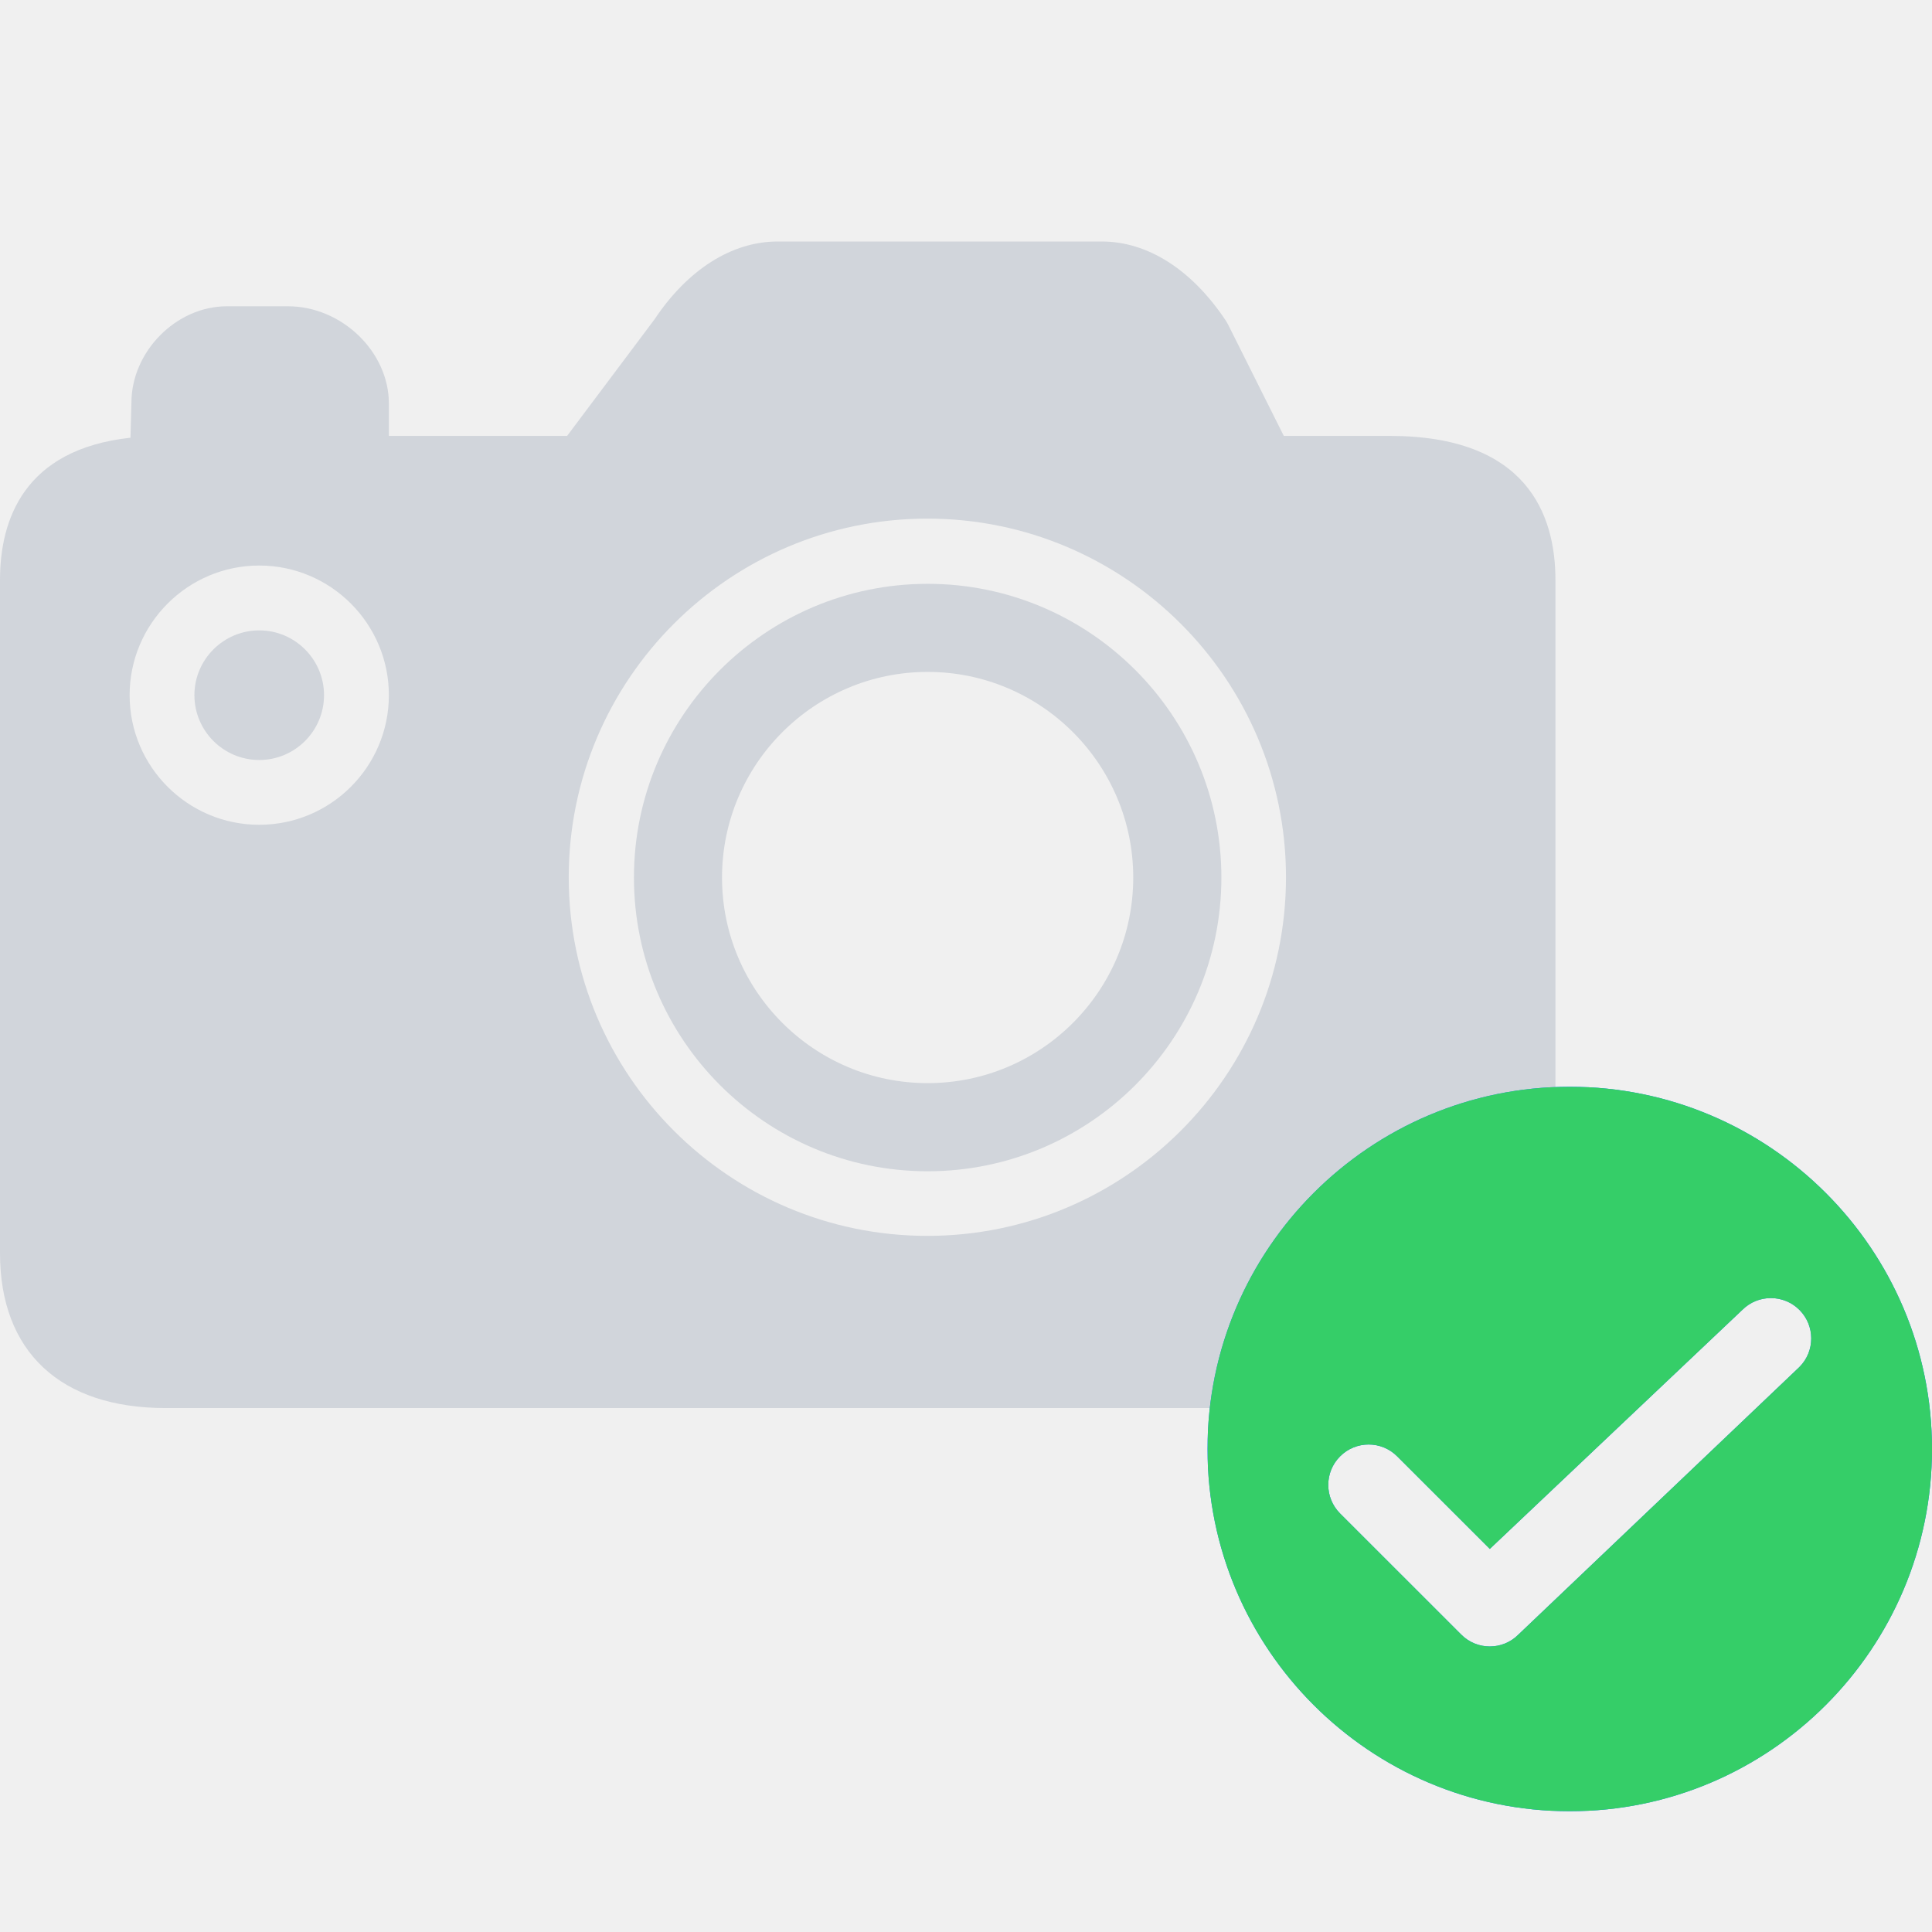
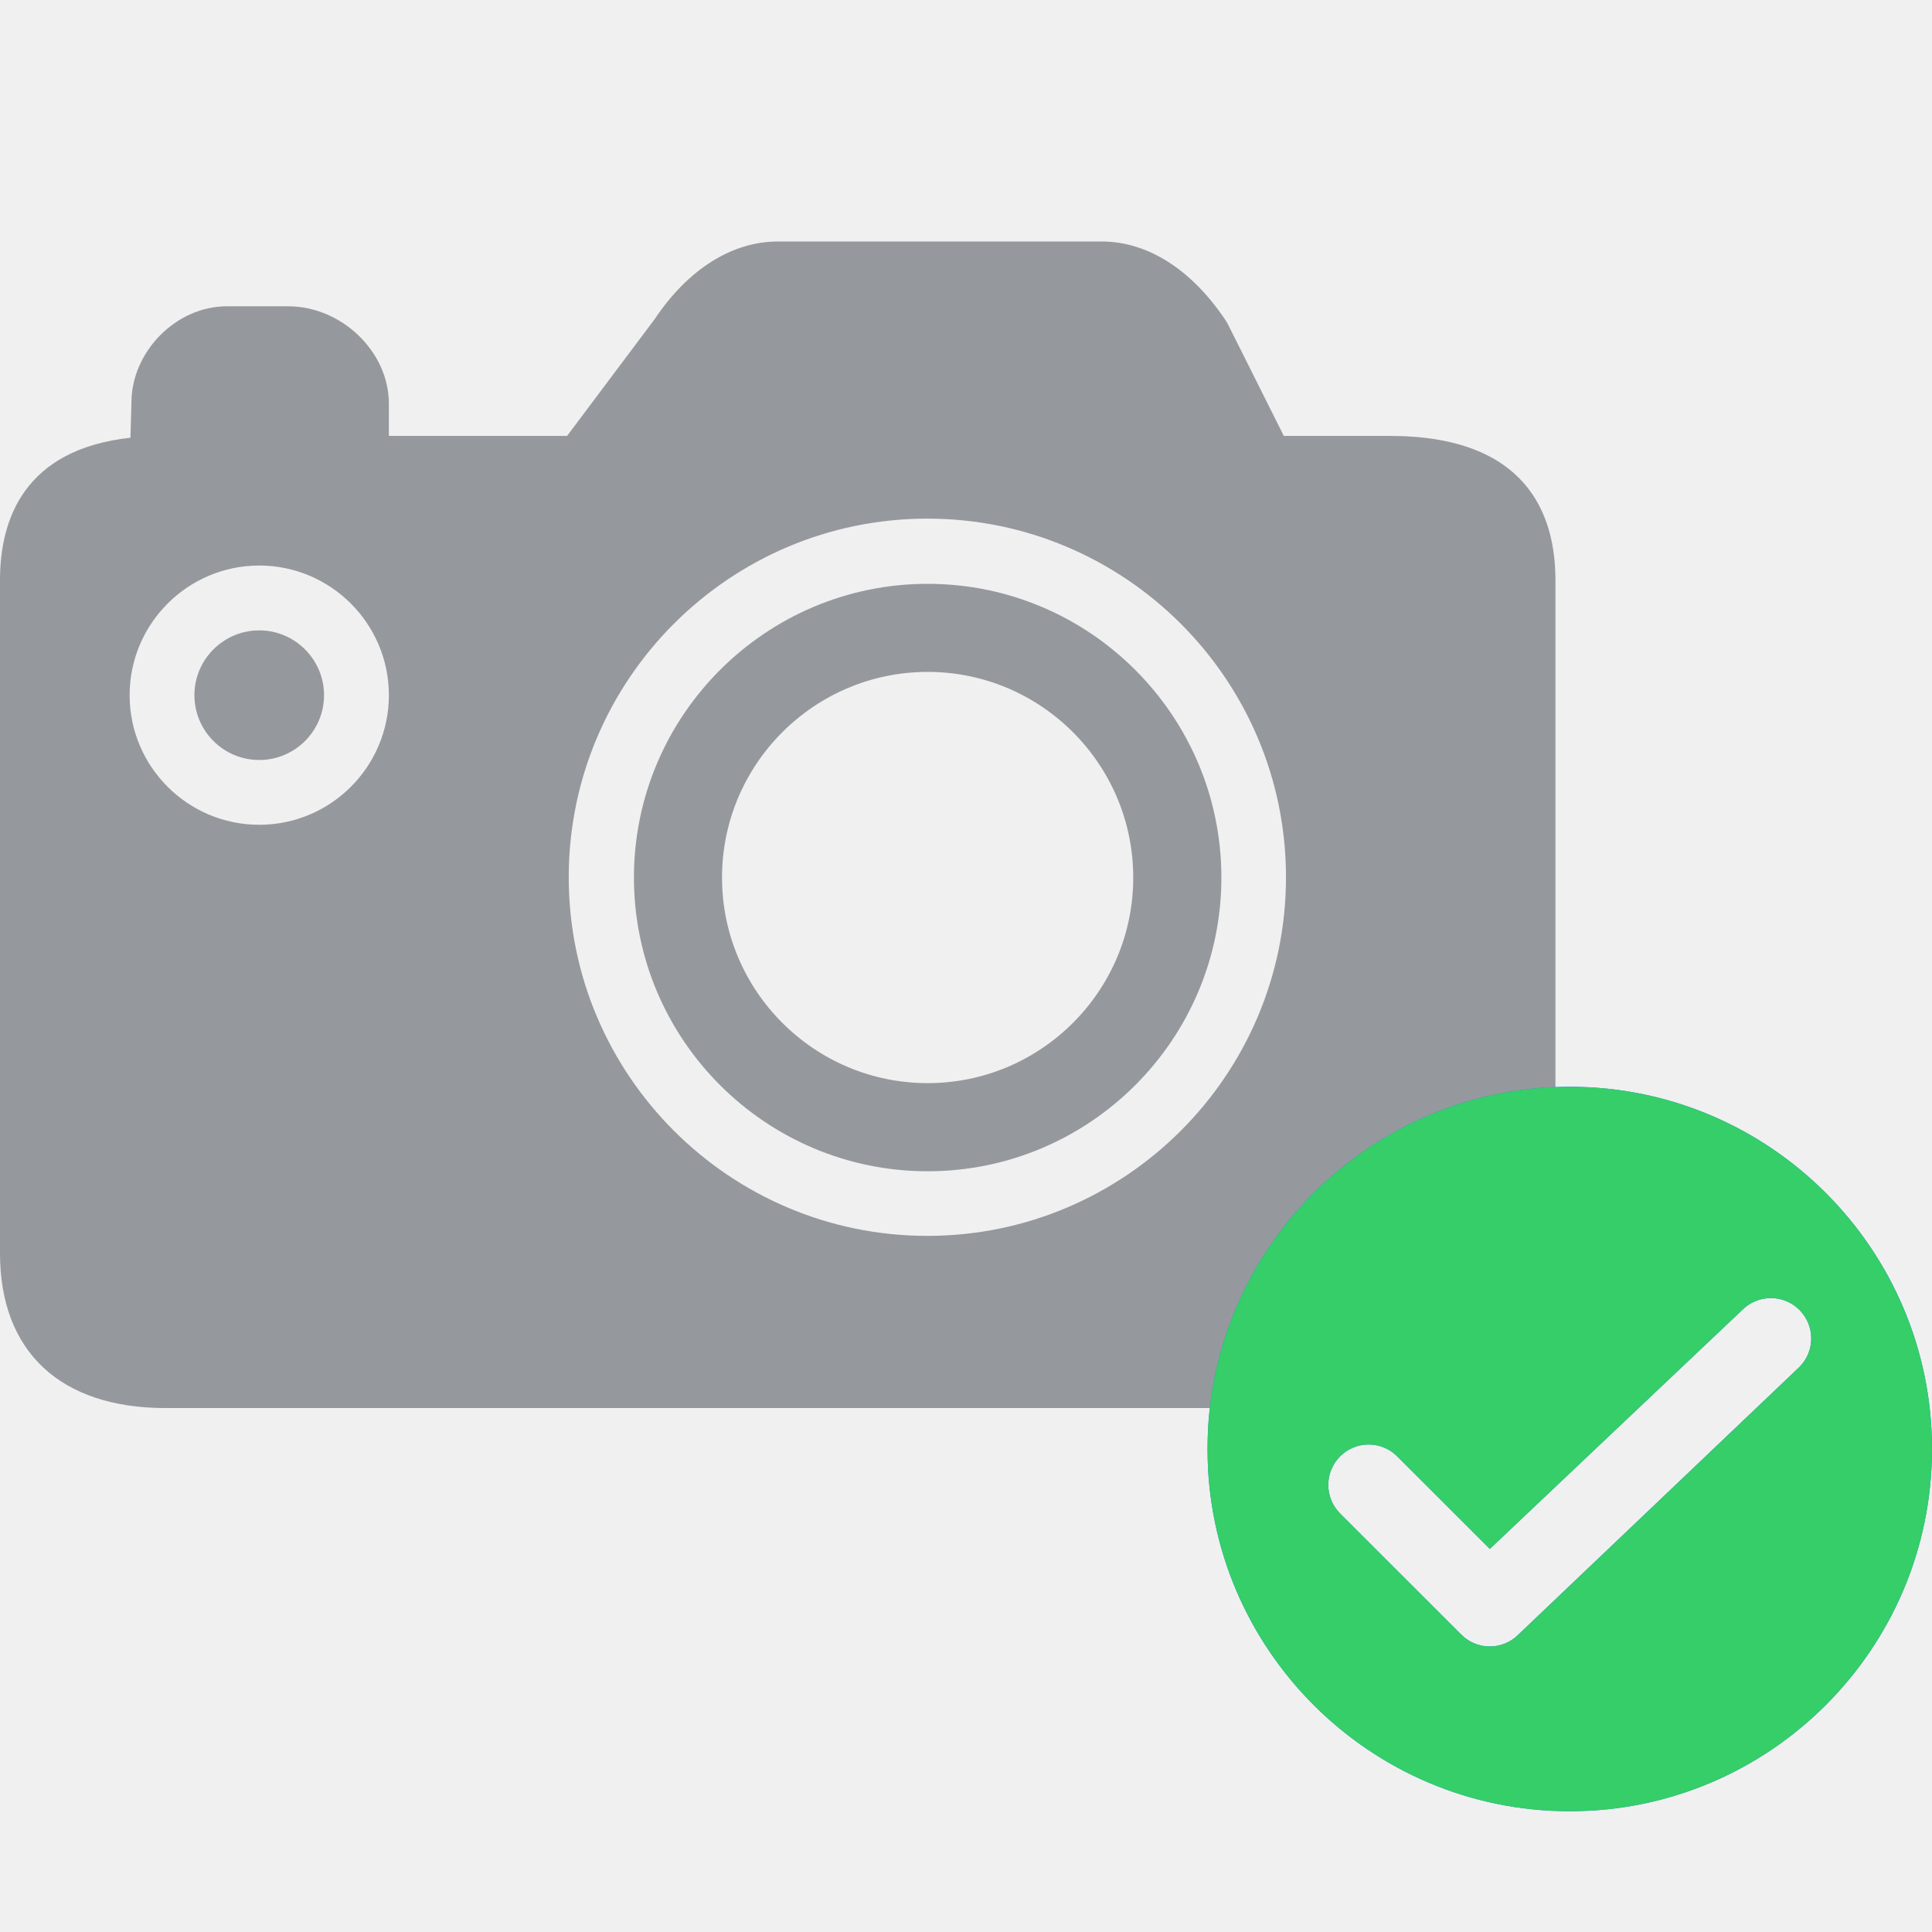
<svg xmlns="http://www.w3.org/2000/svg" xmlns:xlink="http://www.w3.org/1999/xlink" width="32px" height="32px" viewBox="0 0 32 32" version="1.1">
  <defs>
    <path d="M26,18 C29.309,18 32,20.691 32,24 C32,27.309 29.309,30 26,30 C22.69,30 20,27.309 20,24 C20,20.691 22.69,18 26,18 Z M23.142,24.122 C22.881,23.86 22.457,23.86 22.196,24.122 C21.935,24.383 21.935,24.806 22.196,25.068 L24.203,27.074 C24.464,27.336 24.888,27.336 25.149,27.074 L29.804,22.642 C30.065,22.381 30.065,21.957 29.804,21.696 C29.543,21.435 29.119,21.435 28.858,21.696 L24.676,25.655 L23.142,24.122 Z" id="path-1" />
  </defs>
  <g id="🍦-icons" stroke="none" stroke-width="1" fill="none" fill-rule="evenodd">
    <g id="icons/32/upload-OK">
      <g id="icon-foto-OK">
-         <g id="Fill-547-+-Fill-548-+-Fill-549" transform="translate(0, 4)" fill="#D1D5DB">
+         <g id="Fill-547-+-Fill-548-+-Fill-549" transform="translate(0, 4)" fill="#95999D">
          <path d="M4.294,6.441 C3.702,6.441 3.22,6.923 3.22,7.514 C3.22,8.107 3.702,8.588 4.294,8.588 C4.885,8.588 5.367,8.107 5.367,7.514 C5.367,6.923 4.885,6.441 4.294,6.441" id="Fill-547" />
          <path d="M15.365,13.94 C13.487,13.94 11.959,12.413 11.959,10.535 C11.959,8.657 13.487,7.129 15.365,7.129 C17.243,7.129 18.77,8.657 18.77,10.535 C18.77,12.413 17.243,13.94 15.365,13.94 M15.365,5.67 C12.682,5.67 10.5,7.852 10.5,10.535 C10.5,13.218 12.682,15.4 15.365,15.4 C18.048,15.4 20.23,13.218 20.23,10.535 C20.23,7.852 18.048,5.67 15.365,5.67" id="Fill-548" />
          <path d="M15.36,16.47 C12.084,16.47 9.42,13.806 9.42,10.53 C9.42,7.254 12.084,4.59 15.36,4.59 C18.635,4.59 21.3,7.254 21.3,10.53 C21.3,13.806 18.635,16.47 15.36,16.47 M4.294,9.661 C3.11,9.661 2.147,8.699 2.147,7.514 C2.147,6.331 3.11,5.367 4.294,5.367 C5.478,5.367 6.441,6.331 6.441,7.514 C6.441,8.699 5.478,9.661 4.294,9.661 M23.019,3.22 L21.264,3.22 L20.338,1.37 L20.305,1.313 C19.742,0.467 19.011,0 18.248,0 L12.881,0 C12.119,0 11.389,0.467 10.842,1.288 L9.393,3.22 L6.441,3.22 L6.441,2.684 C6.441,1.826 5.66,1.073 4.77,1.073 L3.757,1.073 C2.915,1.073 2.177,1.826 2.177,2.669 L2.161,3.25 C0.395,3.443 0,4.61 0,5.607 L0,16.757 C0,18.388 0.999,19.322 2.744,19.322 L23.019,19.322 C24.763,19.322 25.763,18.388 25.763,16.757 L25.763,5.607 C25.763,4.518 25.287,3.22 23.019,3.22" id="Fill-549" />
        </g>
        <mask id="mask-2" fill="white">
          <use xlink:href="#path-1" />
        </mask>
        <use id="Mask" fill="#197BFF" xlink:href="#path-1" />
        <g id="mixin/fill/highlight" mask="url(#mask-2)" fill="#35CE68">
          <g transform="translate(20, 18)" id="background">
            <rect x="0" y="0" width="12" height="12" />
          </g>
        </g>
      </g>
    </g>
  </g>
</svg>
